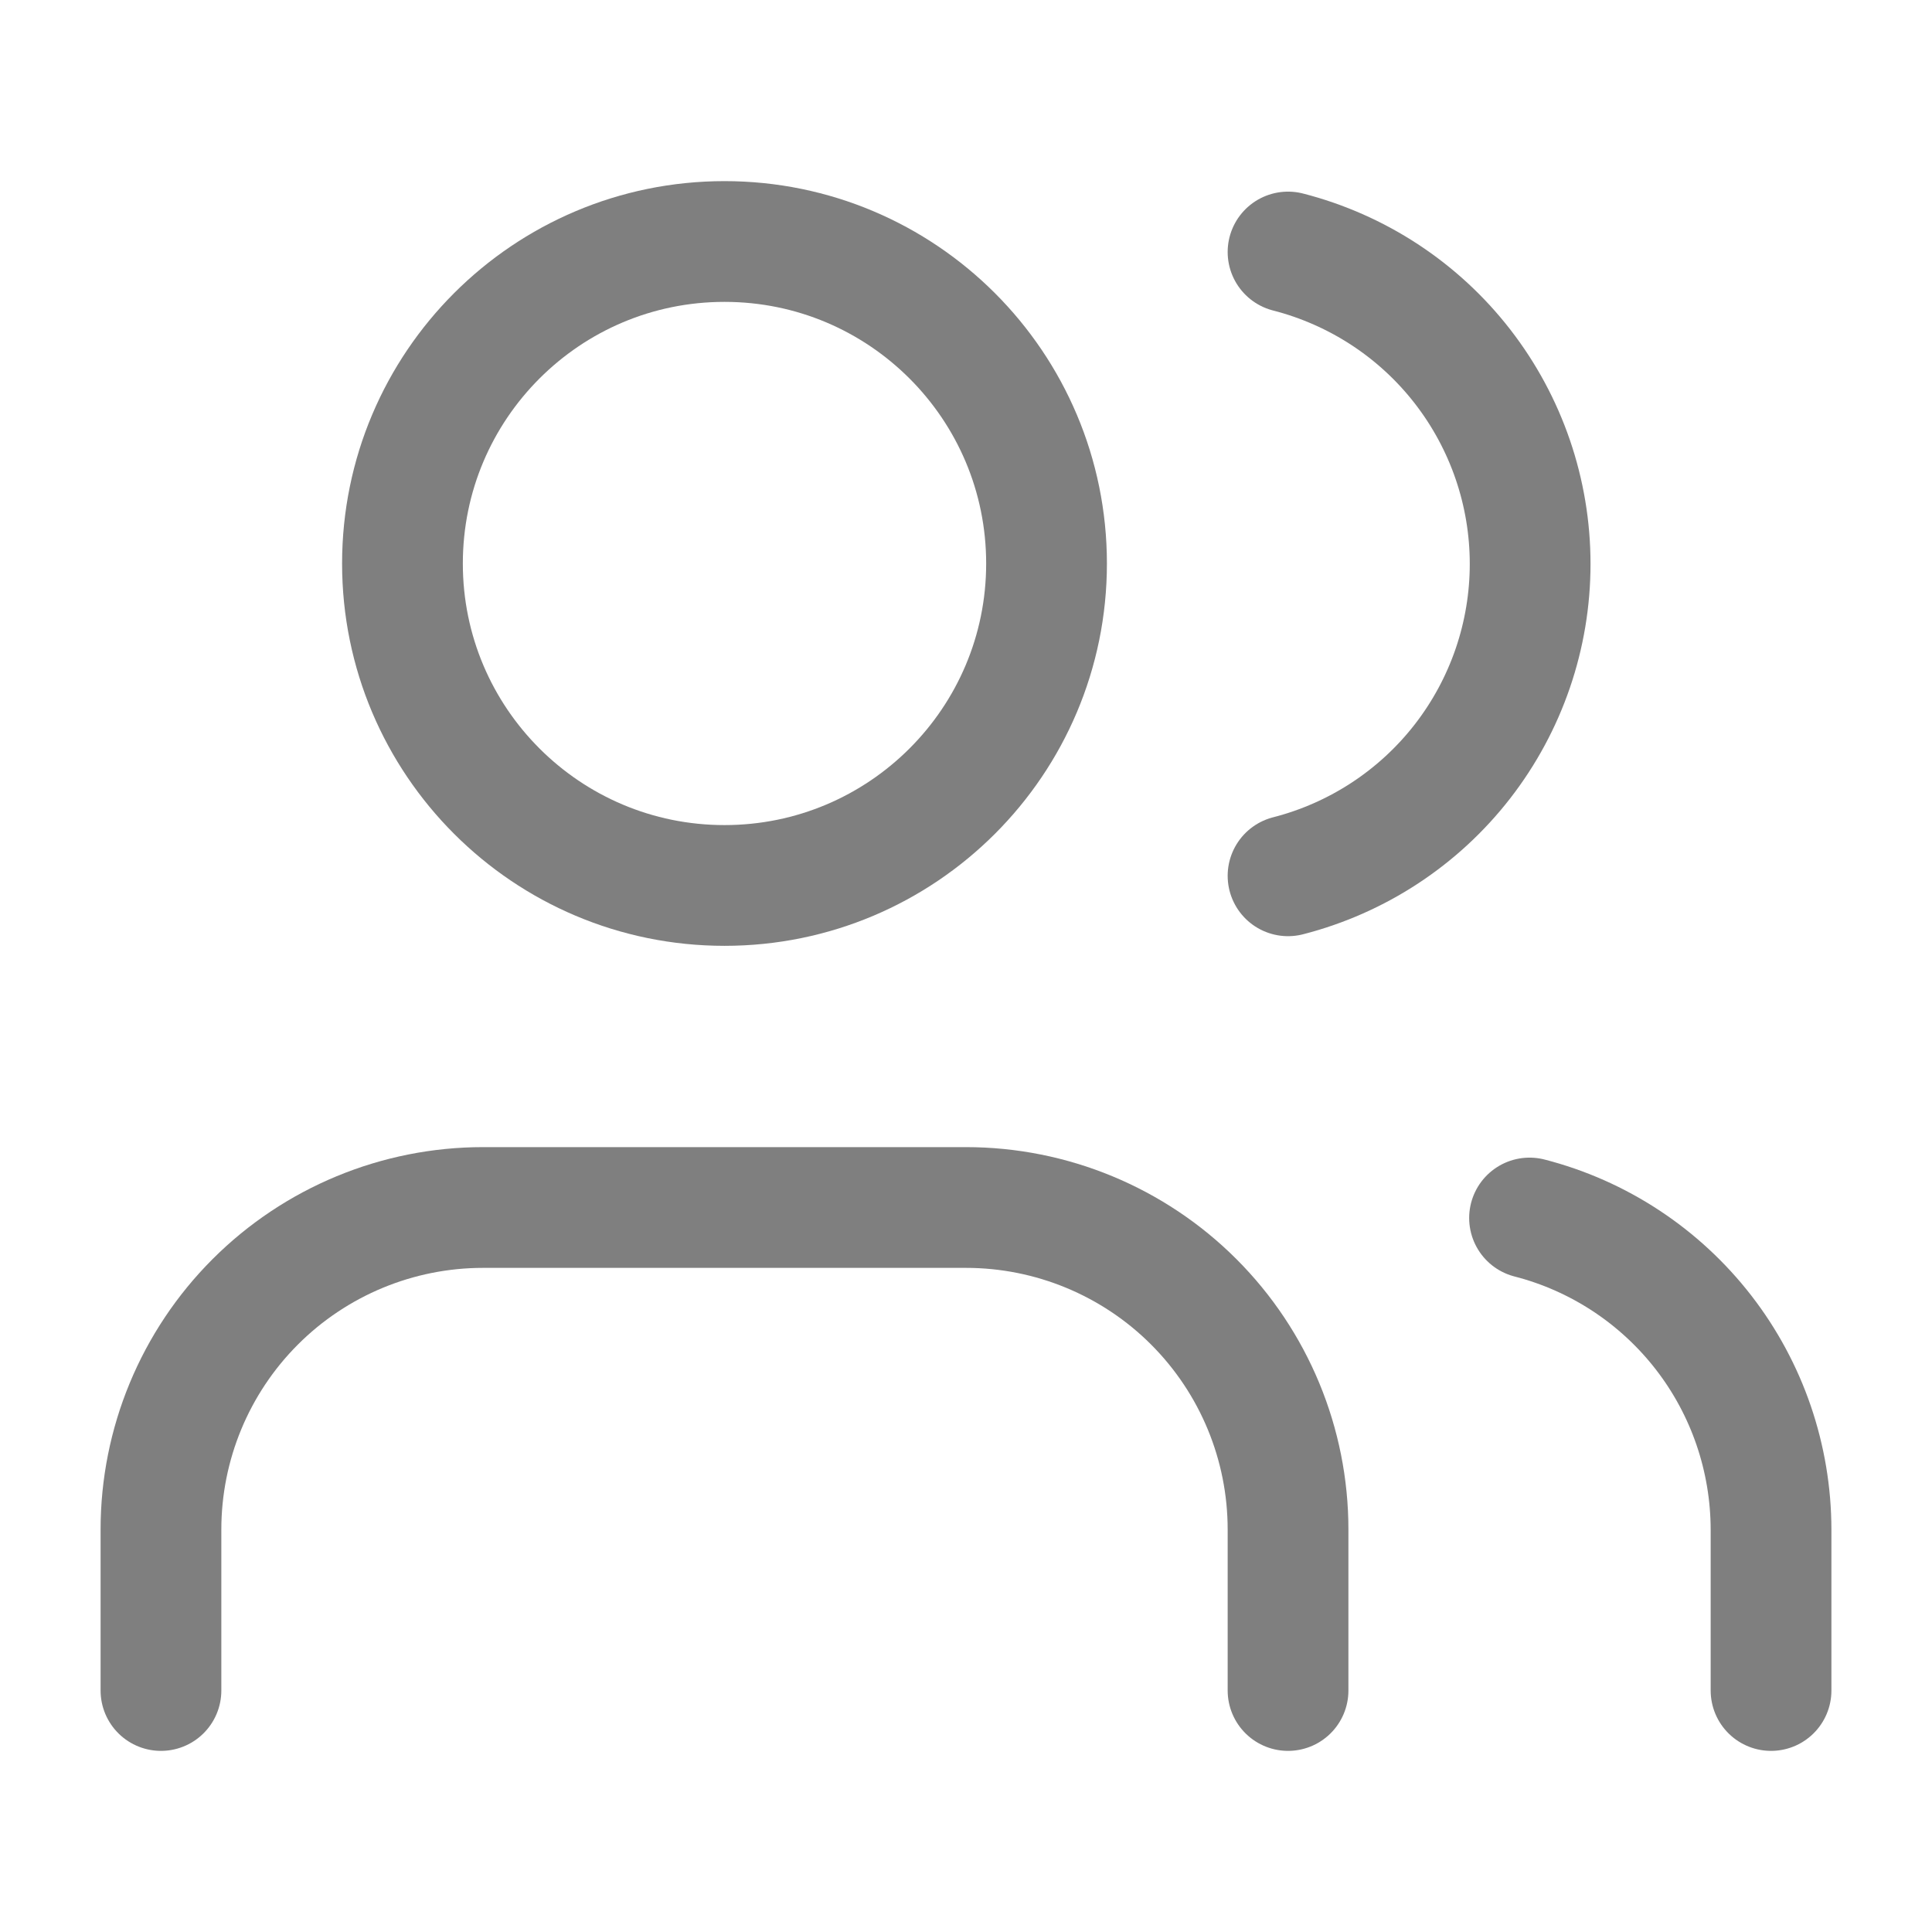
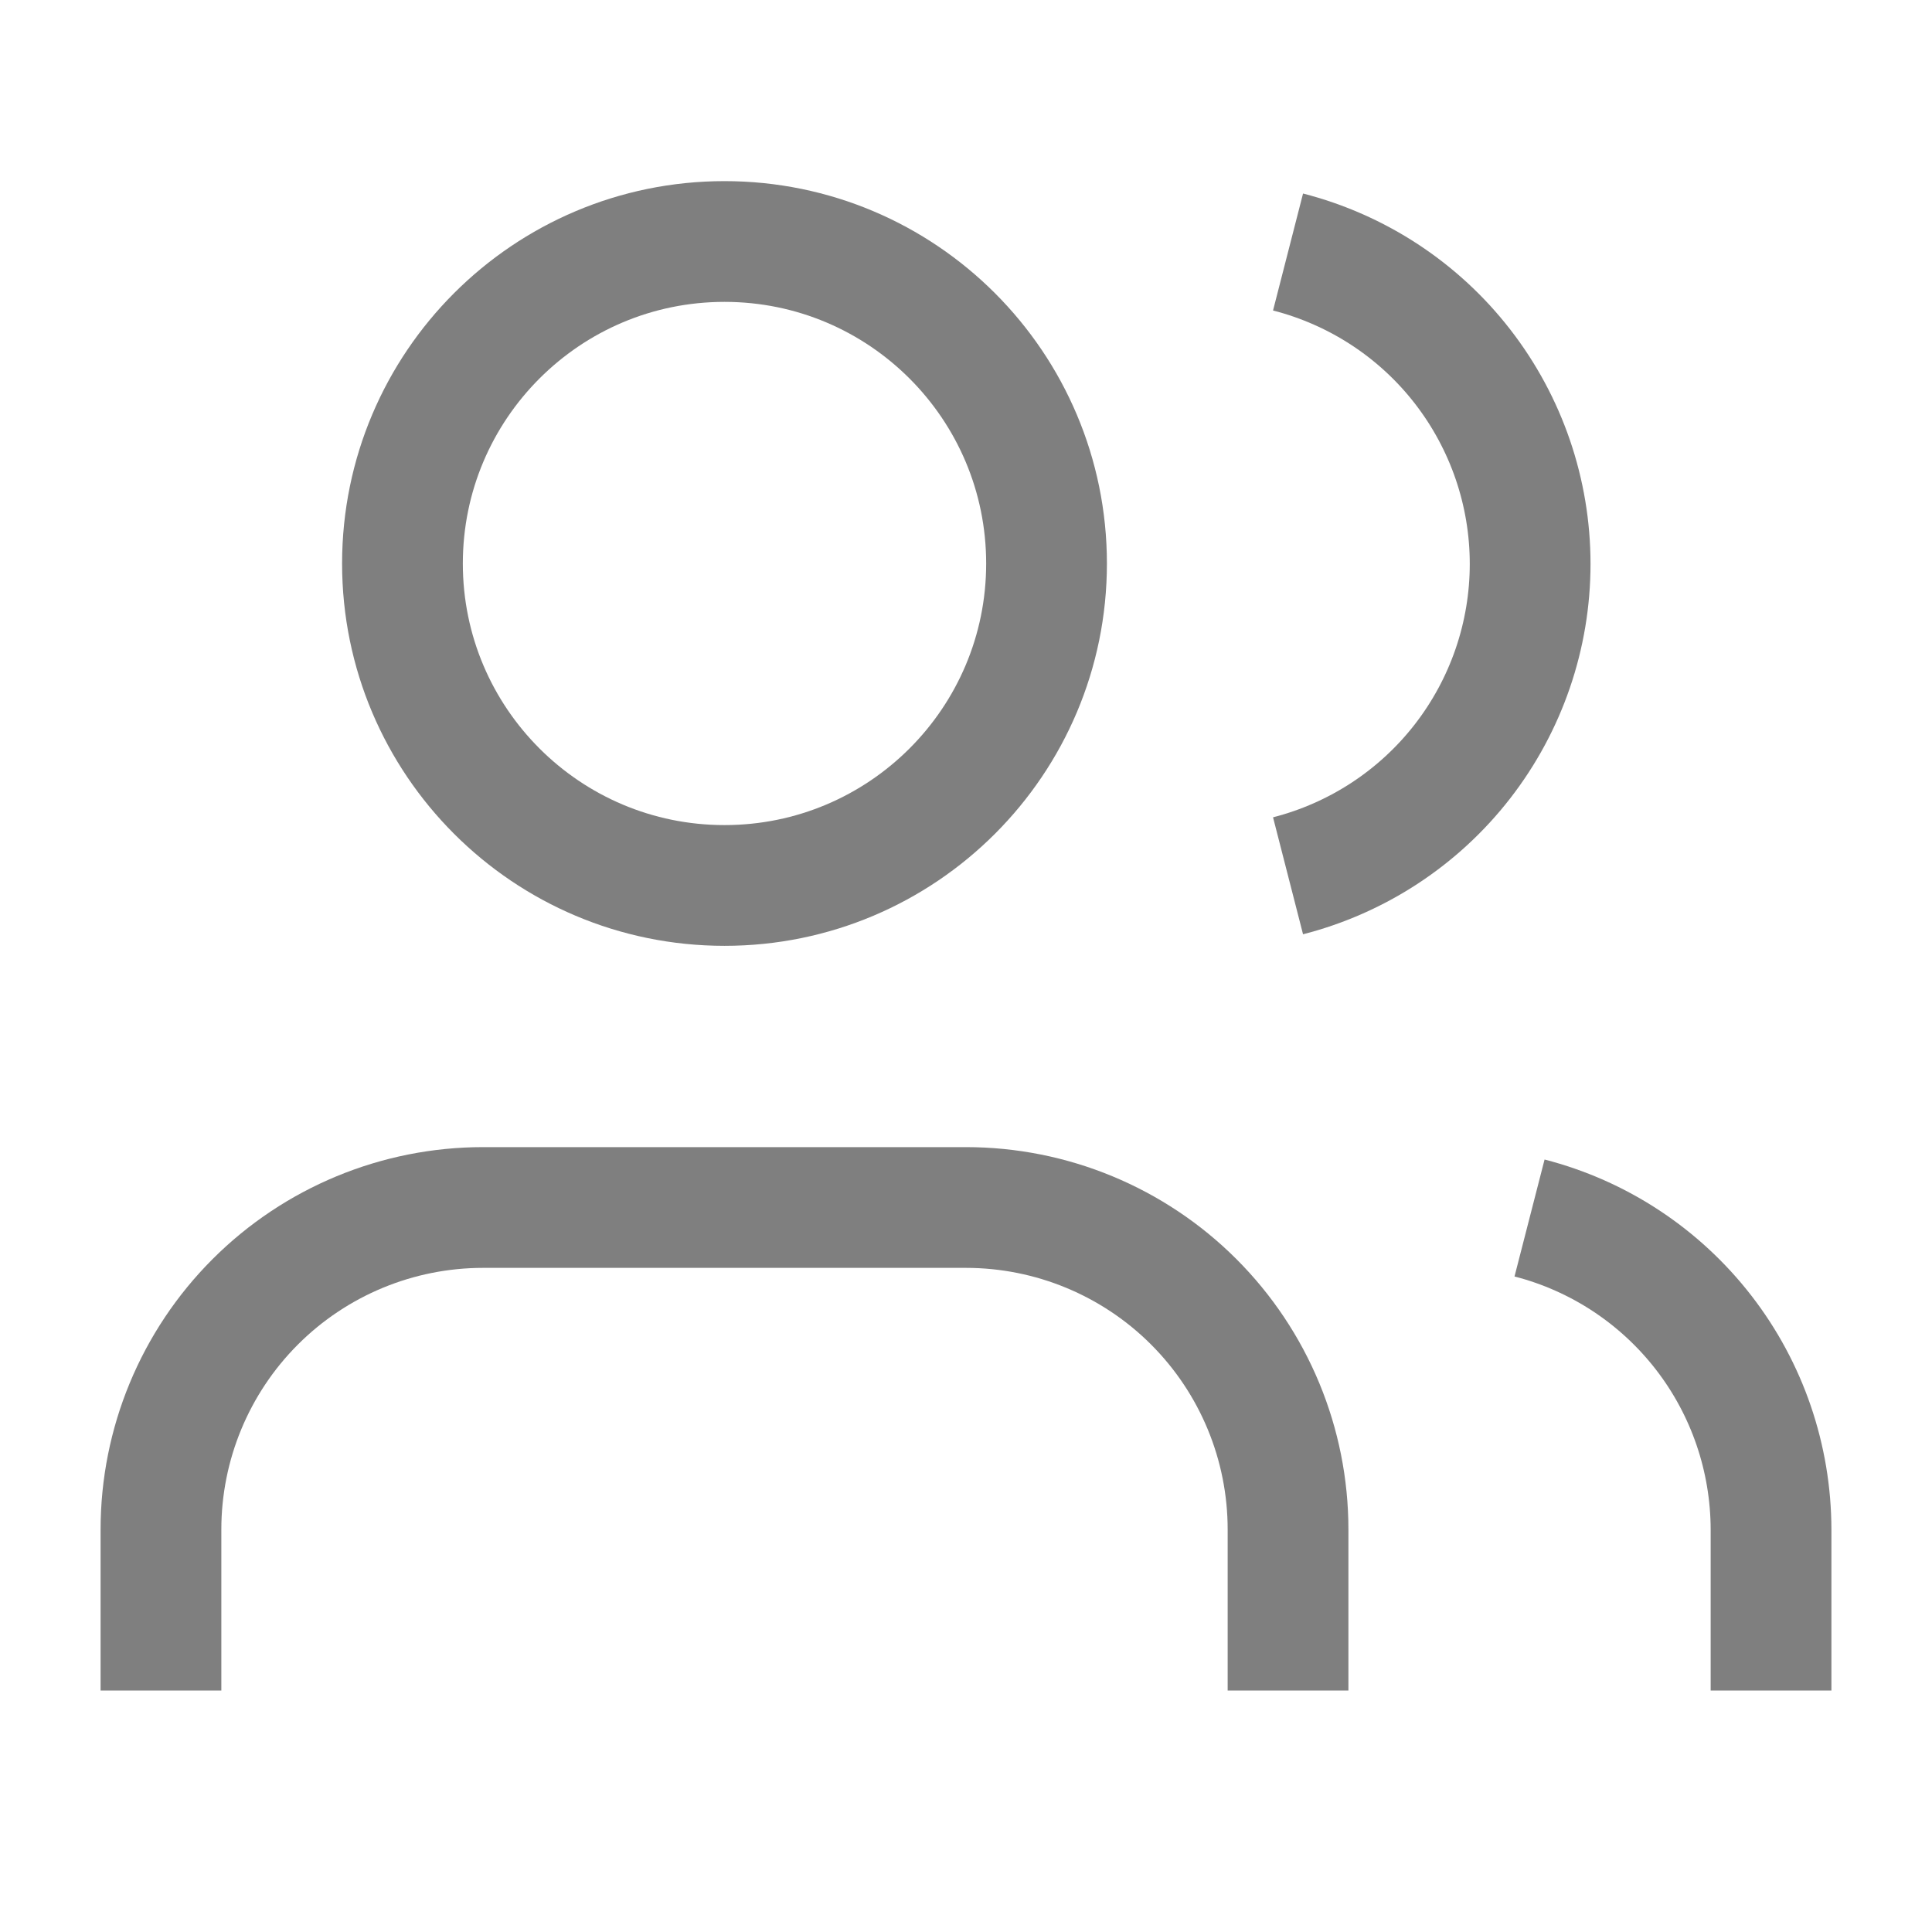
<svg xmlns="http://www.w3.org/2000/svg" width="16" height="16" viewBox="0 0 16 16" fill="none">
-   <path d="M10.667 14V12.667C10.667 11.959 10.386 11.281 9.886 10.781C9.386 10.281 8.707 10 8 10H4C3.293 10 2.614 10.281 2.114 10.781C1.614 11.281 1.333 11.959 1.333 12.667V14" stroke="black" stroke-opacity="0.5" stroke-linecap="round" stroke-linejoin="round" />
-   <path d="M6 7.333C7.473 7.333 8.667 6.139 8.667 4.667C8.667 3.194 7.473 2 6 2C4.527 2 3.333 3.194 3.333 4.667C3.333 6.139 4.527 7.333 6 7.333Z" stroke="black" stroke-opacity="0.5" stroke-linecap="round" stroke-linejoin="round" />
-   <path d="M14.667 14V12.667C14.666 12.076 14.47 11.502 14.108 11.035C13.746 10.568 13.239 10.234 12.667 10.087" stroke="black" stroke-opacity="0.5" stroke-linecap="round" stroke-linejoin="round" />
-   <path d="M10.667 2.087C11.24 2.234 11.749 2.567 12.112 3.035C12.475 3.503 12.672 4.078 12.672 4.67C12.672 5.262 12.475 5.837 12.112 6.305C11.749 6.773 11.24 7.106 10.667 7.253" stroke="black" stroke-opacity="0.5" stroke-linecap="round" stroke-linejoin="round" />
+   <path d="M10.667 14V12.667C10.667 11.959 10.386 11.281 9.886 10.781C9.386 10.281 8.707 10 8 10H4C3.293 10 2.614 10.281 2.114 10.781C1.614 11.281 1.333 11.959 1.333 12.667V14" stroke="black" stroke-opacity="0.5" strokeLinecap="round" strokeLinejoin="round" />
+   <path d="M6 7.333C7.473 7.333 8.667 6.139 8.667 4.667C8.667 3.194 7.473 2 6 2C4.527 2 3.333 3.194 3.333 4.667C3.333 6.139 4.527 7.333 6 7.333Z" stroke="black" stroke-opacity="0.5" strokeLinecap="round" strokeLinejoin="round" />
+   <path d="M14.667 14V12.667C14.666 12.076 14.47 11.502 14.108 11.035C13.746 10.568 13.239 10.234 12.667 10.087" stroke="black" stroke-opacity="0.5" strokeLinecap="round" strokeLinejoin="round" />
+   <path d="M10.667 2.087C11.24 2.234 11.749 2.567 12.112 3.035C12.475 3.503 12.672 4.078 12.672 4.67C12.672 5.262 12.475 5.837 12.112 6.305C11.749 6.773 11.24 7.106 10.667 7.253" stroke="black" stroke-opacity="0.5" strokeLinecap="round" strokeLinejoin="round" />
</svg>
